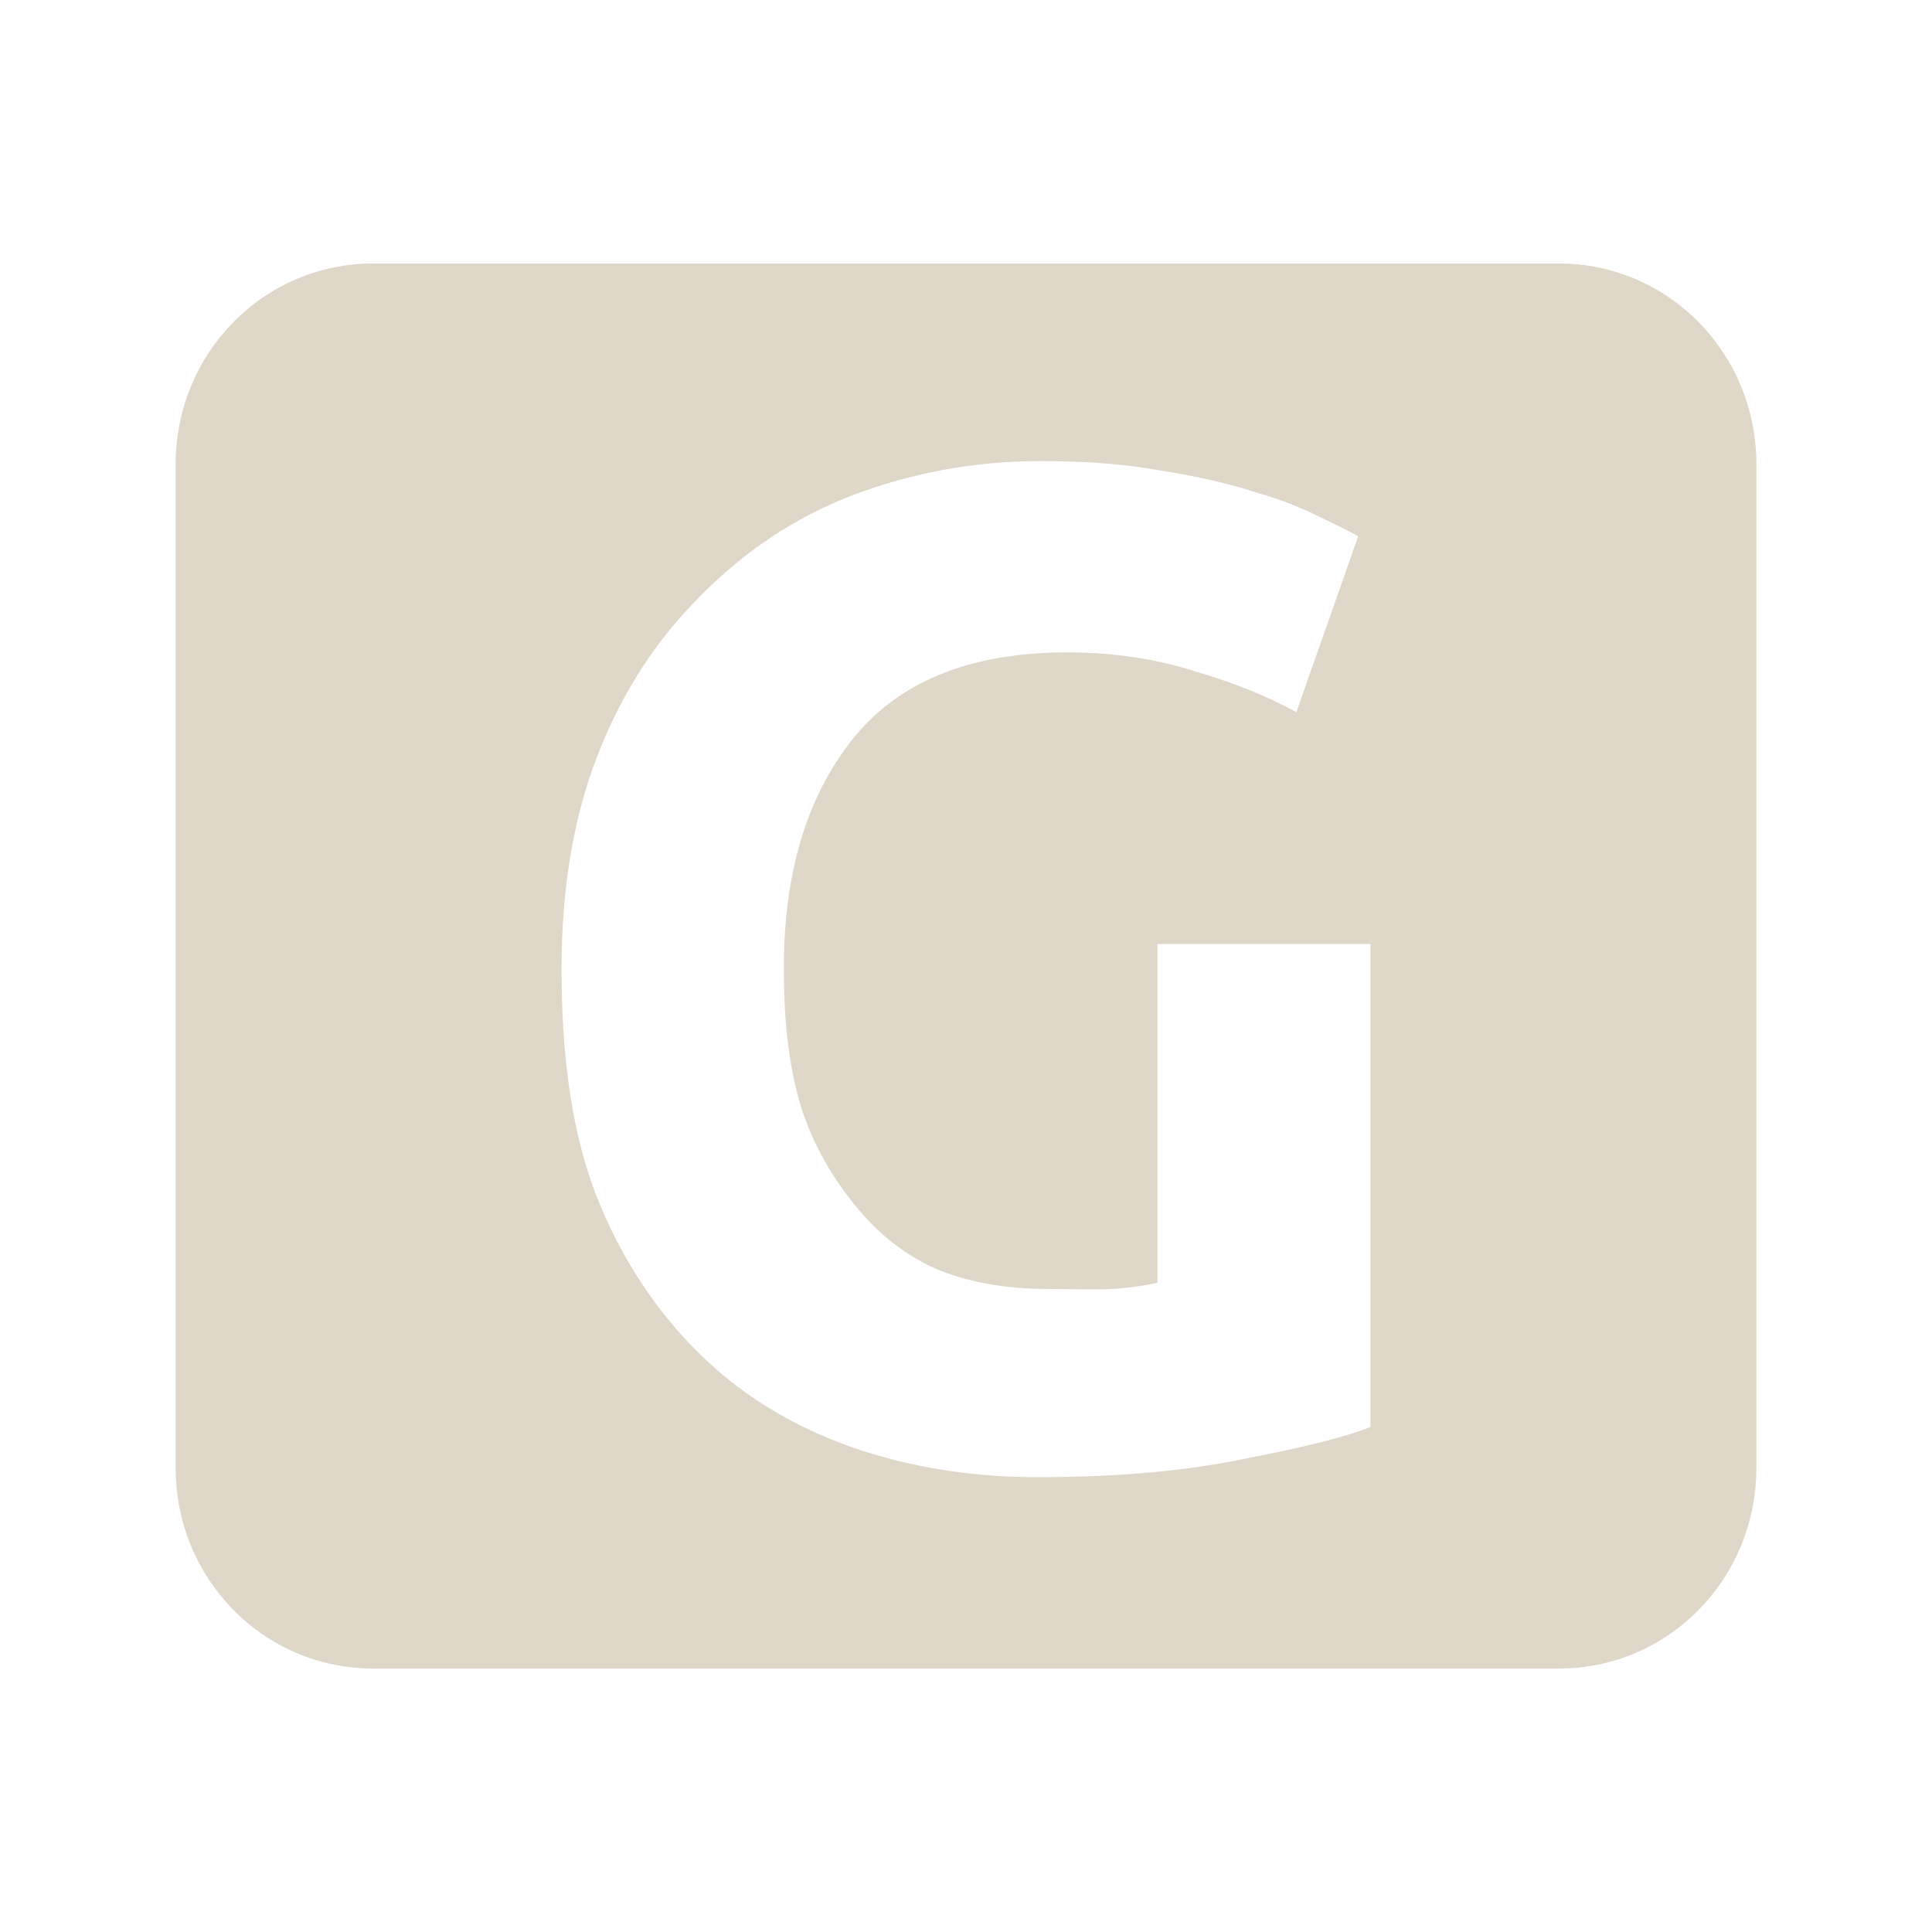
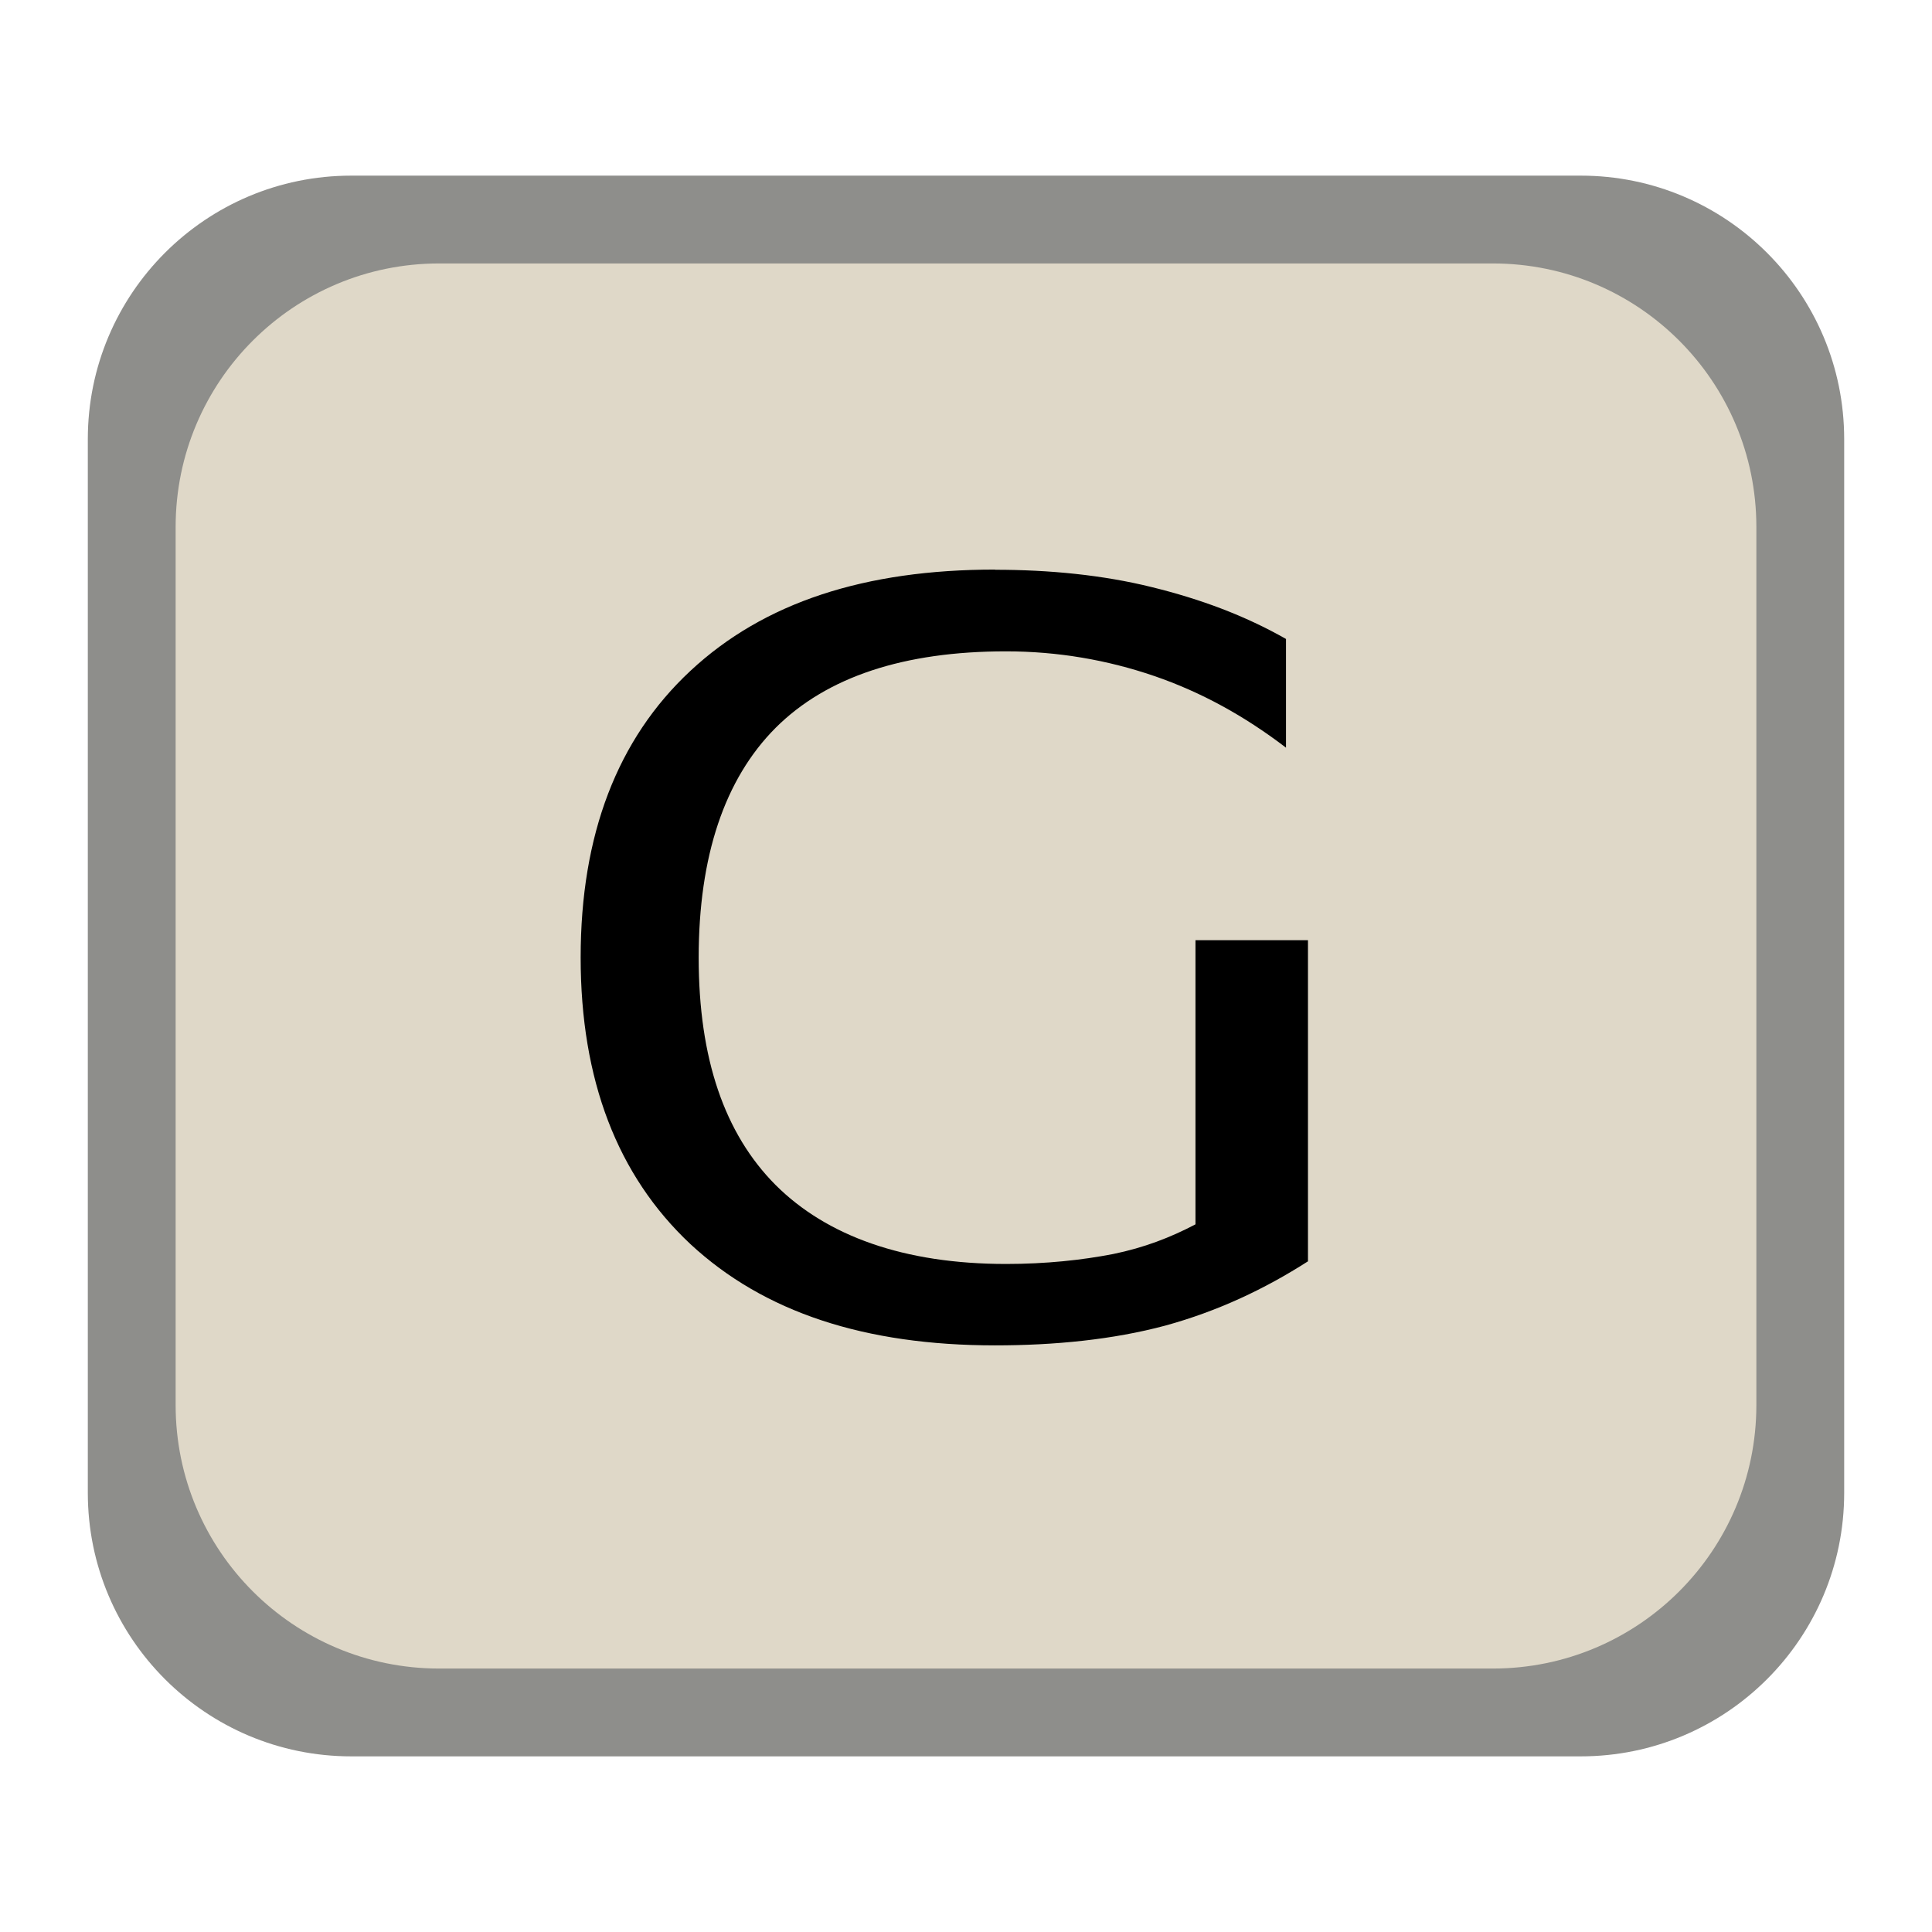
<svg xmlns="http://www.w3.org/2000/svg" xmlns:xlink="http://www.w3.org/1999/xlink" width="22" height="22" id="svg2" version="1.1">
  <defs id="defs4">
    <linearGradient gradientTransform="translate(-24.36126,-3.561305)" gradientUnits="userSpaceOnUse" xlink:href="#linearGradient3587-6-5" id="linearGradient2401" y2="18.561" x2="32.361" y1="4.561" x1="32.361" />
    <linearGradient id="linearGradient3587-6-5">
      <stop offset="0" style="stop-color:#000000;stop-opacity:1" id="stop3589-9-2" />
      <stop offset="1" style="stop-color:#363636;stop-opacity:1" id="stop3591-7-4" />
    </linearGradient>
    <linearGradient xlink:href="#linearGradient3587-6-5-1" id="linearGradient15268-2" gradientUnits="userSpaceOnUse" gradientTransform="translate(-24.36126,-3.579252)" x1="32.361" y1="4.561" x2="32.361" y2="18.561" />
    <linearGradient id="linearGradient3587-6-5-1">
      <stop offset="0" style="stop-color:#000000;stop-opacity:1" id="stop3589-9-2-0" />
      <stop offset="1" style="stop-color:#363636;stop-opacity:1" id="stop3591-7-4-5" />
    </linearGradient>
  </defs>
  <g id="layer1" transform="translate(0,-1030.362)">
-     <g id="layer1-7" transform="matrix(1.125,0,0,1.142857,2,1031.112)" style="stroke:none">
-       <path style="fill:#dfd8c8;fill-opacity:1;fill-rule:nonzero;stroke:none;stroke-width:1;marker:none;visibility:visible;display:inline;overflow:visible;enable-background:accumulate" d="m 2,0.969 c -1.108,0 -2,0.892 -2,2 l 0,10 c 0,1.108 0.892,2 2,2 l 12,0 c 1.108,0 2,-0.892 2,-2 l 0,-10 c 0,-1.108 -0.892,-2 -2,-2 l -12,0 z M 8.75,2.938 c 0.457,9.9e-6 0.855,0.028 1.219,0.094 0.373,0.056 0.707,0.135 0.969,0.219 0.271,0.075 0.488,0.166 0.656,0.25 0.177,0.084 0.3,0.141 0.375,0.188 l -0.625,1.75 C 11.045,5.279 10.704,5.143 10.312,5.031 9.93,4.91 9.489,4.844 9.031,4.844 8.014,4.844 7.301,5.149 6.844,5.719 6.396,6.279 6.156,7.02 6.156,8 c -3e-6,0.476 0.044,0.921 0.156,1.312 0.112,0.383 0.307,0.72 0.531,1 0.224,0.28 0.476,0.498 0.812,0.656 0.336,0.149 0.739,0.219 1.188,0.219 0.243,2e-6 0.457,0.009 0.625,0 C 9.646,11.178 9.807,11.153 9.938,11.125 l 0,-3.375 2.156,0 0,4.812 c -0.261,0.103 -0.671,0.201 -1.25,0.312 -0.579,0.121 -1.276,0.188 -2.125,0.188 -0.728,0 -1.403,-0.12 -2,-0.344 -0.588,-0.224 -1.08,-0.539 -1.5,-0.969 -0.42,-0.429 -0.767,-0.968 -1,-1.594 C 3.995,9.531 3.906,8.803 3.906,8 3.906,7.188 4.029,6.469 4.281,5.844 4.533,5.218 4.874,4.711 5.312,4.281 5.751,3.843 6.256,3.505 6.844,3.281 7.441,3.057 8.078,2.938 8.75,2.938 z" transform="translate(0,1)" id="rect2386" />
-     </g>
+     <rect style="opacity:0.6;fill:#43423e;fill-opacity:1;stroke:none" id="rect2992" width="20" height="18" x="1" y="1032.362" rx="3" ry="3" />
+     <rect style="fill:#dfd8c8;fill-opacity:1;stroke:none" id="rect2992-0" width="18" height="16" x="2" y="1033.362" rx="3" ry="3" />
+     <path style="font-size:13.003px;font-style:normal;font-variant:normal;font-weight:normal;font-stretch:normal;text-indent:0;text-align:center;text-decoration:none;line-height:125%;letter-spacing:0px;word-spacing:0px;text-transform:none;direction:ltr;block-progression:tb;writing-mode:lr-tb;text-anchor:middle;baseline-shift:baseline;color:#000000;fill:#000000;fill-opacity:1;fill-rule:nonzero;stroke:none;stroke-width:1px;marker:none;visibility:visible;display:inline;overflow:visible;enable-background:accumulate;font-family:Sans;-inkscape-font-specification:Fixed" d="m 11.331,1036.848 c -1.481,0 -2.631,0.372 -3.469,1.153 -0.834,0.777 -1.25,1.869 -1.25,3.264 -7e-7,1.391 0.416,2.482 1.25,3.264 0.838,0.777 1.987,1.153 3.469,1.153 0.677,0 1.341,-0.065 1.938,-0.225 0.597,-0.164 1.13,-0.415 1.625,-0.732 l 0,-3.657 -1.281,0 0,0.957 0,1.491 0,0.788 c -0.284,0.149 -0.582,0.265 -0.938,0.338 -0.356,0.069 -0.766,0.113 -1.219,0.113 -1.16,0 -2.041,-0.317 -2.625,-0.9 -0.58,-0.583 -0.875,-1.438 -0.875,-2.588 -2.1e-6,-1.155 0.295,-2.033 0.875,-2.616 0.584,-0.583 1.465,-0.872 2.625,-0.872 0.588,0 1.154,0.098 1.688,0.281 0.533,0.183 1.026,0.454 1.5,0.816 l 0,-1.238 c -0.47,-0.267 -0.973,-0.454 -1.531,-0.591 -0.554,-0.137 -1.163,-0.197 -1.781,-0.197 z" id="text3786" />
  </g>
</svg>
